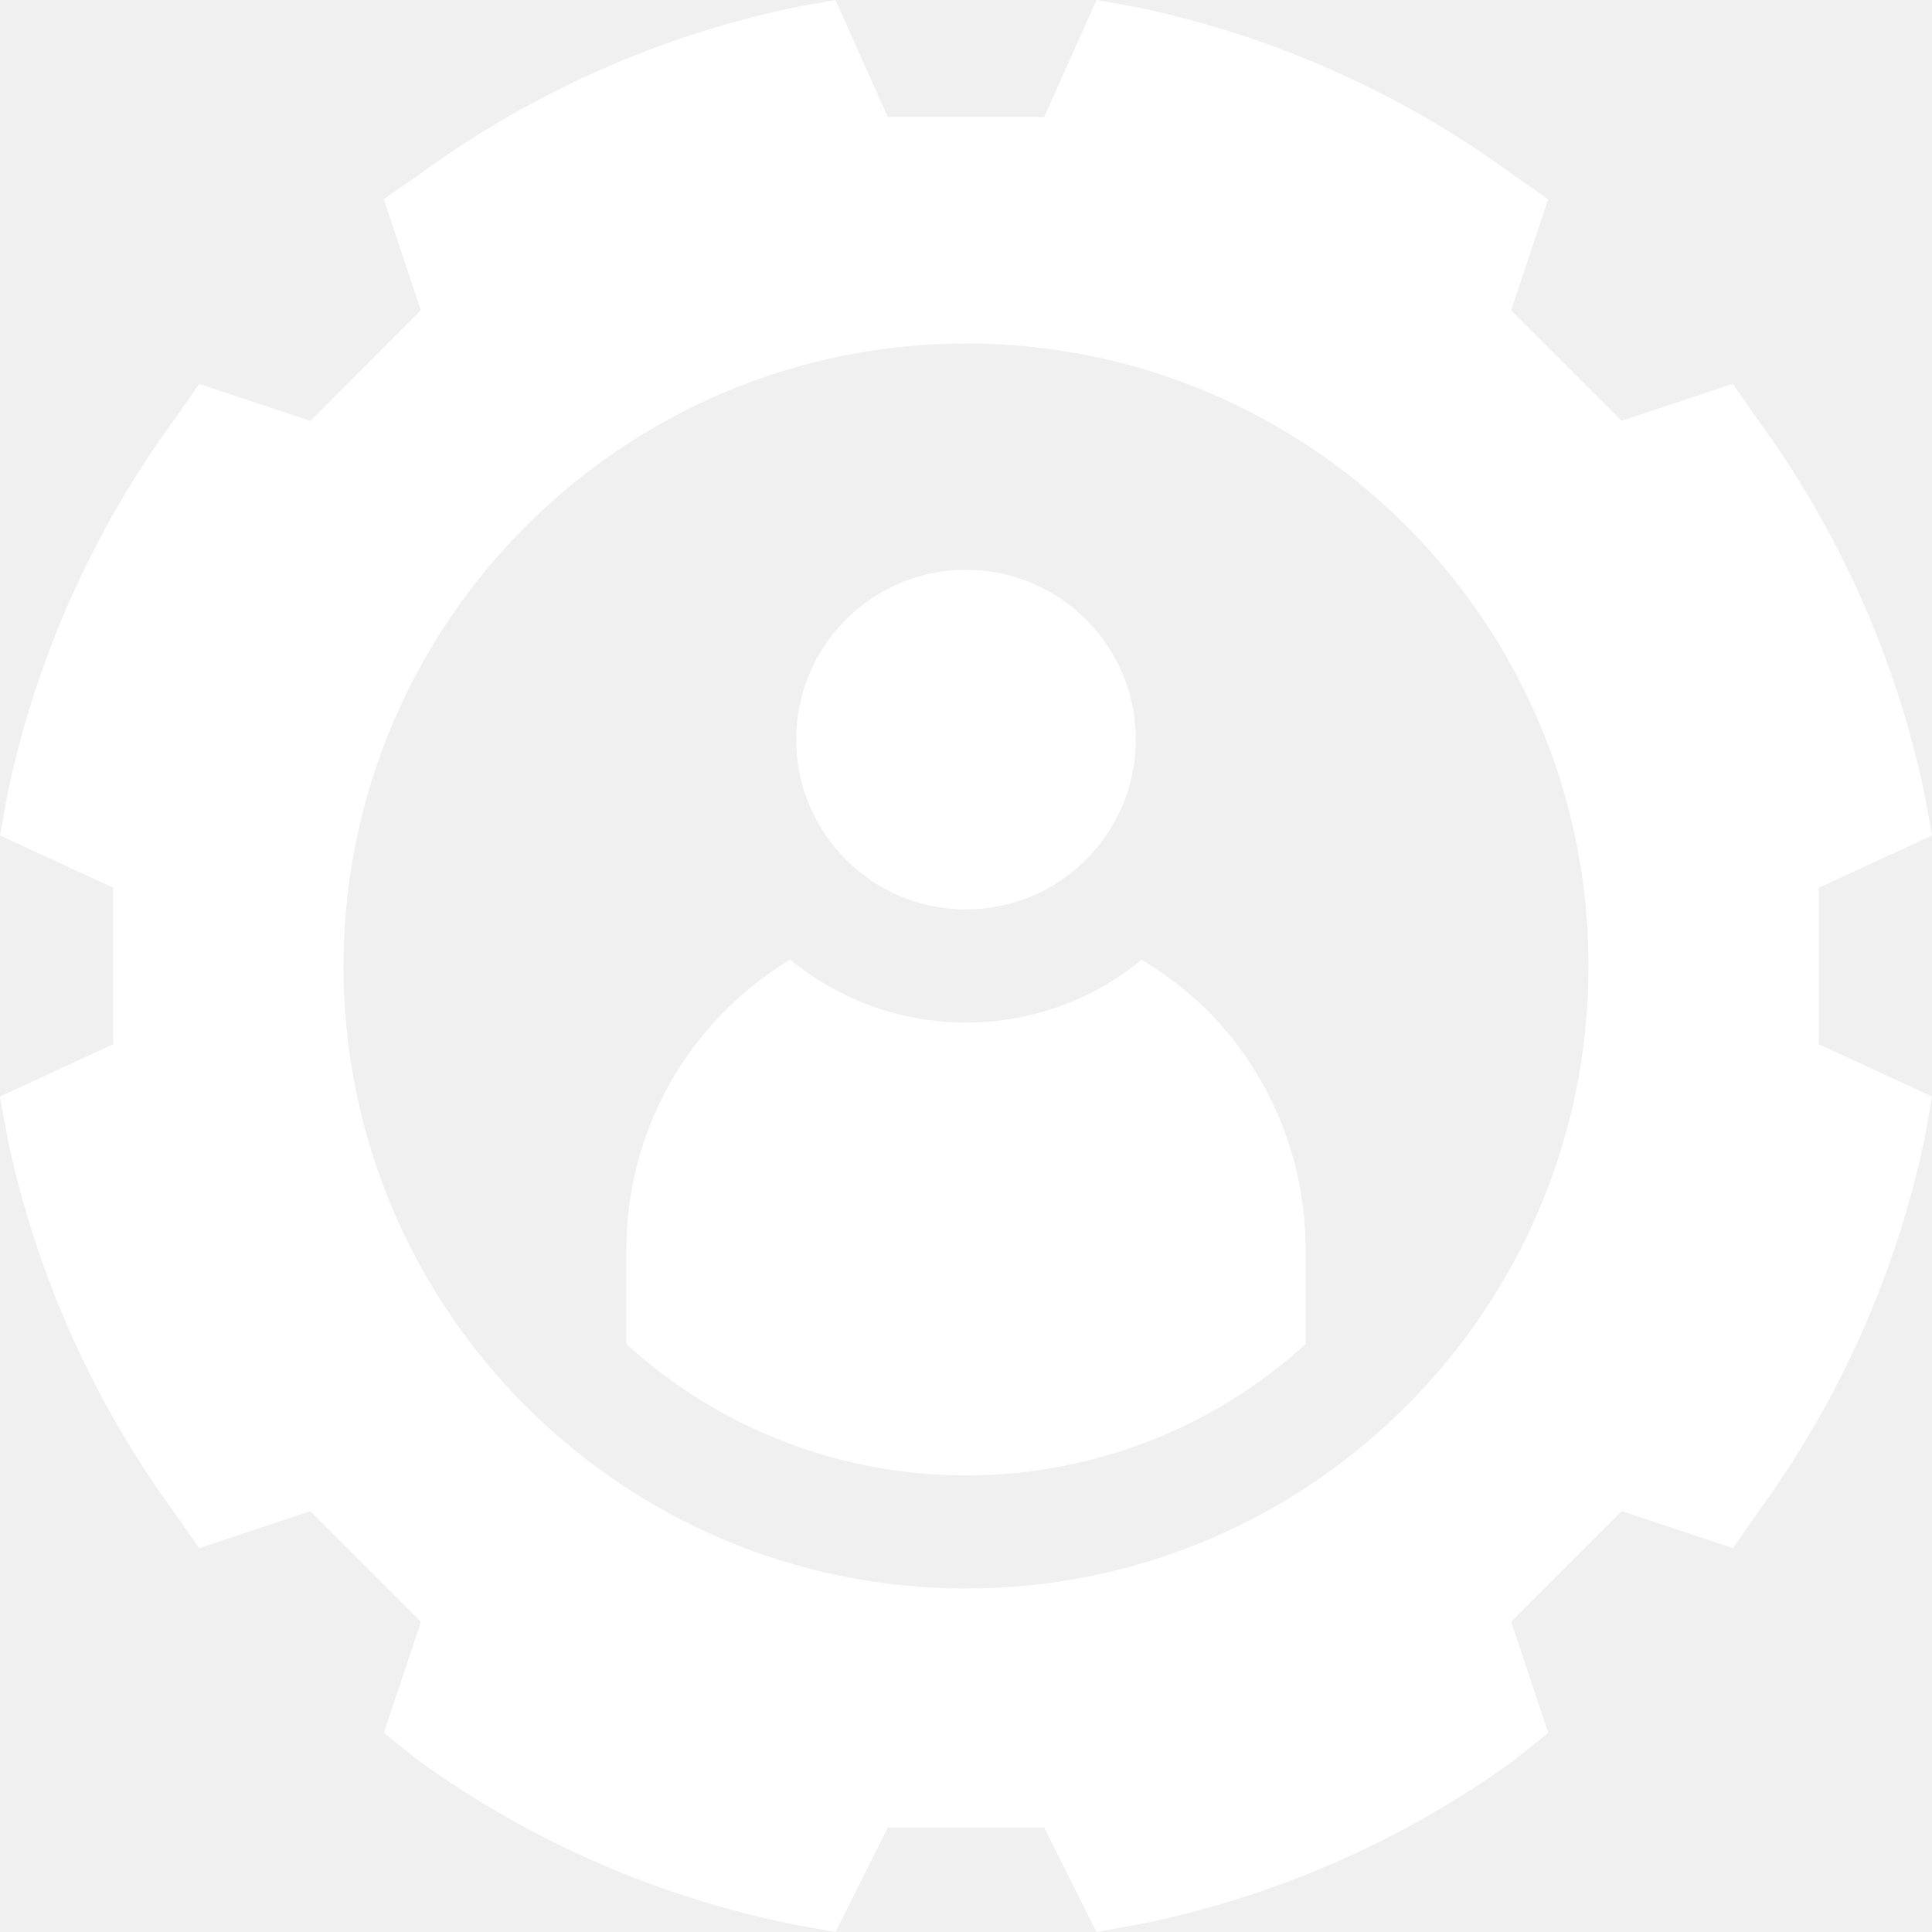
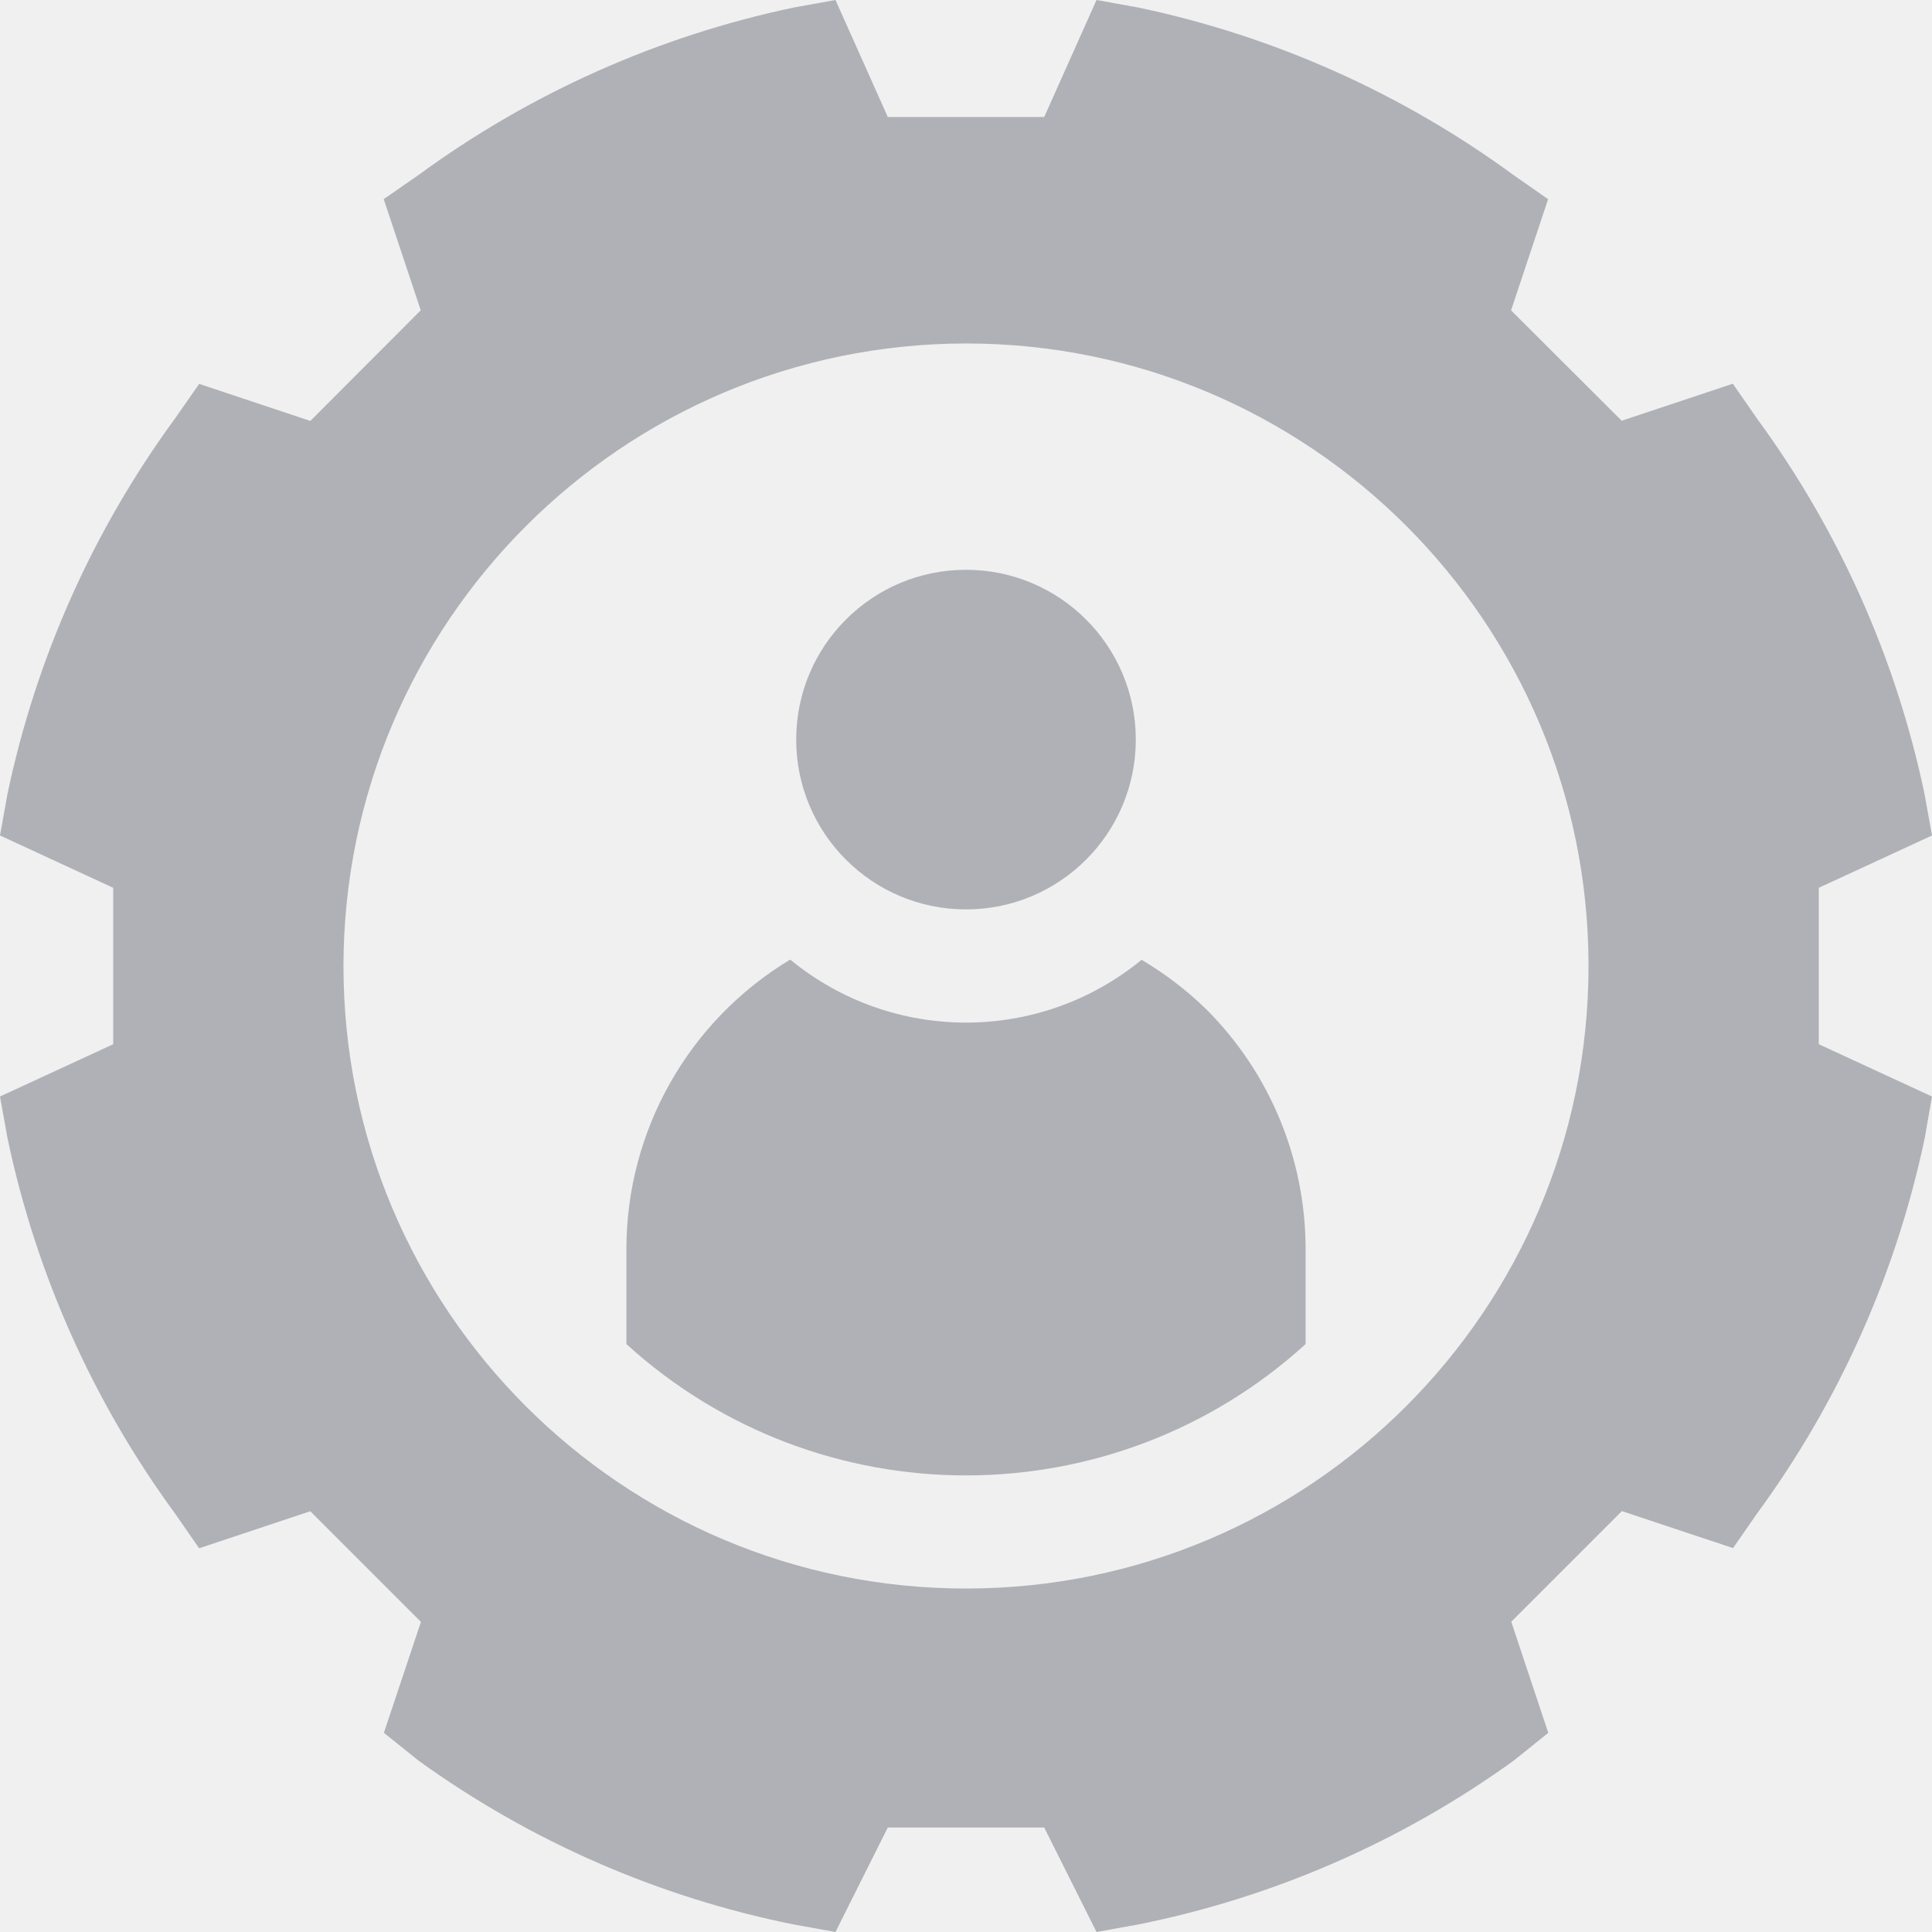
- <svg xmlns="http://www.w3.org/2000/svg" width="54" height="54" viewBox="0 0 54 54">
+ <svg xmlns="http://www.w3.org/2000/svg" id="m_management01_wt" width="54" height="54" viewBox="0 0 54 54">
  <defs>
    <clipPath id="clip-path">
-       <rect id="사각형_7283" data-name="사각형 7283" width="54" height="54" transform="translate(0 0)" fill="#fff" />
+       <rect id="사각형_7283" data-name="사각형 7283" width="54" height="54" transform="translate(0 0)" fill="#afb1b7" />
    </clipPath>
  </defs>
-   <g id="m_management01_wt" transform="translate(-1311 -951)">
-     <rect id="사각형_7267" data-name="사각형 7267" width="54" height="54" transform="translate(1311 951)" fill="none" />
-     <g id="그룹_13894" data-name="그룹 13894" transform="translate(1311 951)">
-       <g id="그룹_13893" data-name="그룹 13893" transform="translate(0 0)" clip-path="url(#clip-path)">
-         <path id="패스_13840" data-name="패스 13840" d="M0,30.648l.21,1.166A27.231,27.231,0,0,0,4.89,42.3l.676.975,3.107-1.035,3.092,3.092L10.73,48.433l.975.782A27.037,27.037,0,0,0,22.186,53.79l1.166.21,1.462-2.921h4.372L30.648,54l1.166-.21A27.034,27.034,0,0,0,42.3,49.216l.975-.782-1.035-3.107,3.092-3.092,3.107,1.035.677-.975a27.236,27.236,0,0,0,4.68-10.481L54,30.648l-3.164-1.462V24.814L54,23.352l-.21-1.166A27.239,27.239,0,0,0,49.11,11.7l-.677-.975-3.107,1.035L42.235,8.674,43.27,5.567,42.3,4.89A27.233,27.233,0,0,0,31.814.21L30.648,0,29.186,3.27H24.814L23.352,0,22.186.21A27.231,27.231,0,0,0,11.7,4.89l-.975.676,1.035,3.107L8.674,11.765,5.567,10.73,4.89,11.7A27.233,27.233,0,0,0,.21,22.186L0,23.352l3.164,1.462v4.372ZM27,9.6A17.4,17.4,0,1,1,9.6,27,17.422,17.422,0,0,1,27,9.6" transform="translate(0 0)" fill="#fff" />
-         <path id="패스_13841" data-name="패스 13841" d="M220.492,155.746A4.746,4.746,0,1,1,215.746,151a4.746,4.746,0,0,1,4.746,4.746" transform="translate(-188.746 -135.074)" fill="#fff" />
-         <path id="패스_13842" data-name="패스 13842" d="M184.984,265.051v-2.658a9.469,9.469,0,0,0-2.784-6.708,9.567,9.567,0,0,0-1.8-1.375,7.737,7.737,0,0,1-9.821-.006A9.444,9.444,0,0,0,166,262.393v2.658a14.109,14.109,0,0,0,18.984,0" transform="translate(-148.492 -227.483)" fill="#fff" />
-       </g>
+   <rect id="사각형_7267" data-name="사각형 7267" width="54" height="54" fill="none" />
+   <g id="그룹_13894" data-name="그룹 13894">
+     <g id="그룹_13893" data-name="그룹 13893" transform="translate(0 0)" clip-path="url(#clip-path)">
+       <path id="패스_13840" data-name="패스 13840" d="M0,30.648l.21,1.166A27.231,27.231,0,0,0,4.89,42.3l.676.975,3.107-1.035,3.092,3.092L10.73,48.433l.975.782A27.037,27.037,0,0,0,22.186,53.79l1.166.21,1.462-2.921h4.372L30.648,54l1.166-.21A27.034,27.034,0,0,0,42.3,49.216l.975-.782-1.035-3.107,3.092-3.092,3.107,1.035.677-.975a27.236,27.236,0,0,0,4.68-10.481L54,30.648l-3.164-1.462V24.814L54,23.352l-.21-1.166A27.239,27.239,0,0,0,49.11,11.7l-.677-.975-3.107,1.035L42.235,8.674,43.27,5.567,42.3,4.89A27.233,27.233,0,0,0,31.814.21L30.648,0,29.186,3.27H24.814L23.352,0,22.186.21A27.231,27.231,0,0,0,11.7,4.89l-.975.676,1.035,3.107L8.674,11.765,5.567,10.73,4.89,11.7A27.233,27.233,0,0,0,.21,22.186L0,23.352l3.164,1.462v4.372ZM27,9.6A17.4,17.4,0,1,1,9.6,27,17.422,17.422,0,0,1,27,9.6" transform="translate(0 0)" fill="#afb1b7" />
+       <path id="패스_13841" data-name="패스 13841" d="M220.492,155.746A4.746,4.746,0,1,1,215.746,151a4.746,4.746,0,0,1,4.746,4.746" transform="translate(-188.746 -135.074)" fill="#afb1b7" />
+       <path id="패스_13842" data-name="패스 13842" d="M184.984,265.051v-2.658a9.469,9.469,0,0,0-2.784-6.708,9.567,9.567,0,0,0-1.8-1.375,7.737,7.737,0,0,1-9.821-.006A9.444,9.444,0,0,0,166,262.393v2.658a14.109,14.109,0,0,0,18.984,0" transform="translate(-148.492 -227.483)" fill="#afb1b7" />
    </g>
  </g>
</svg>
